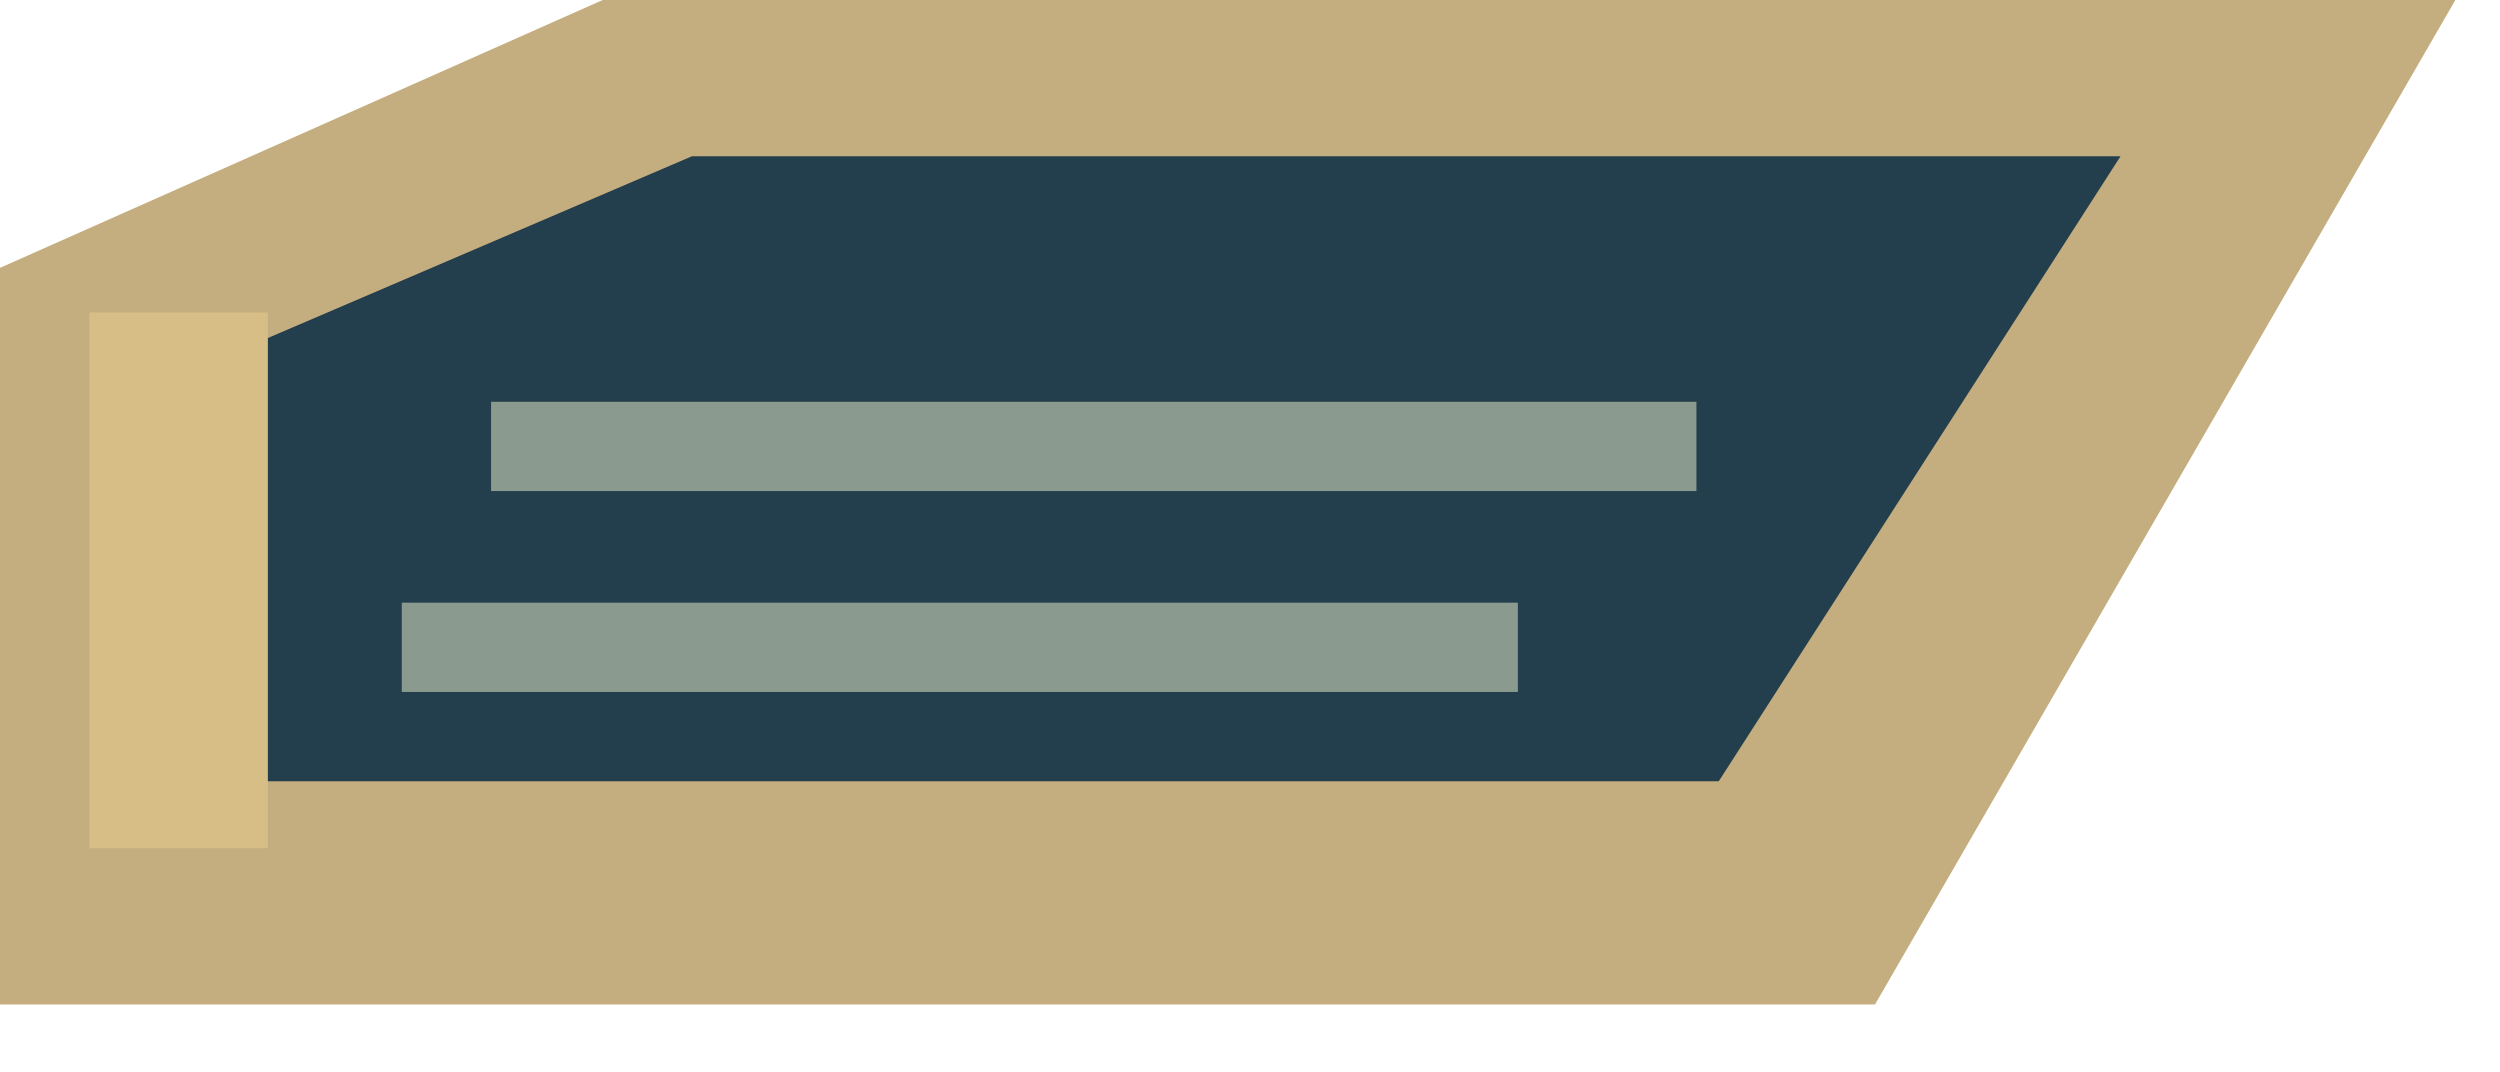
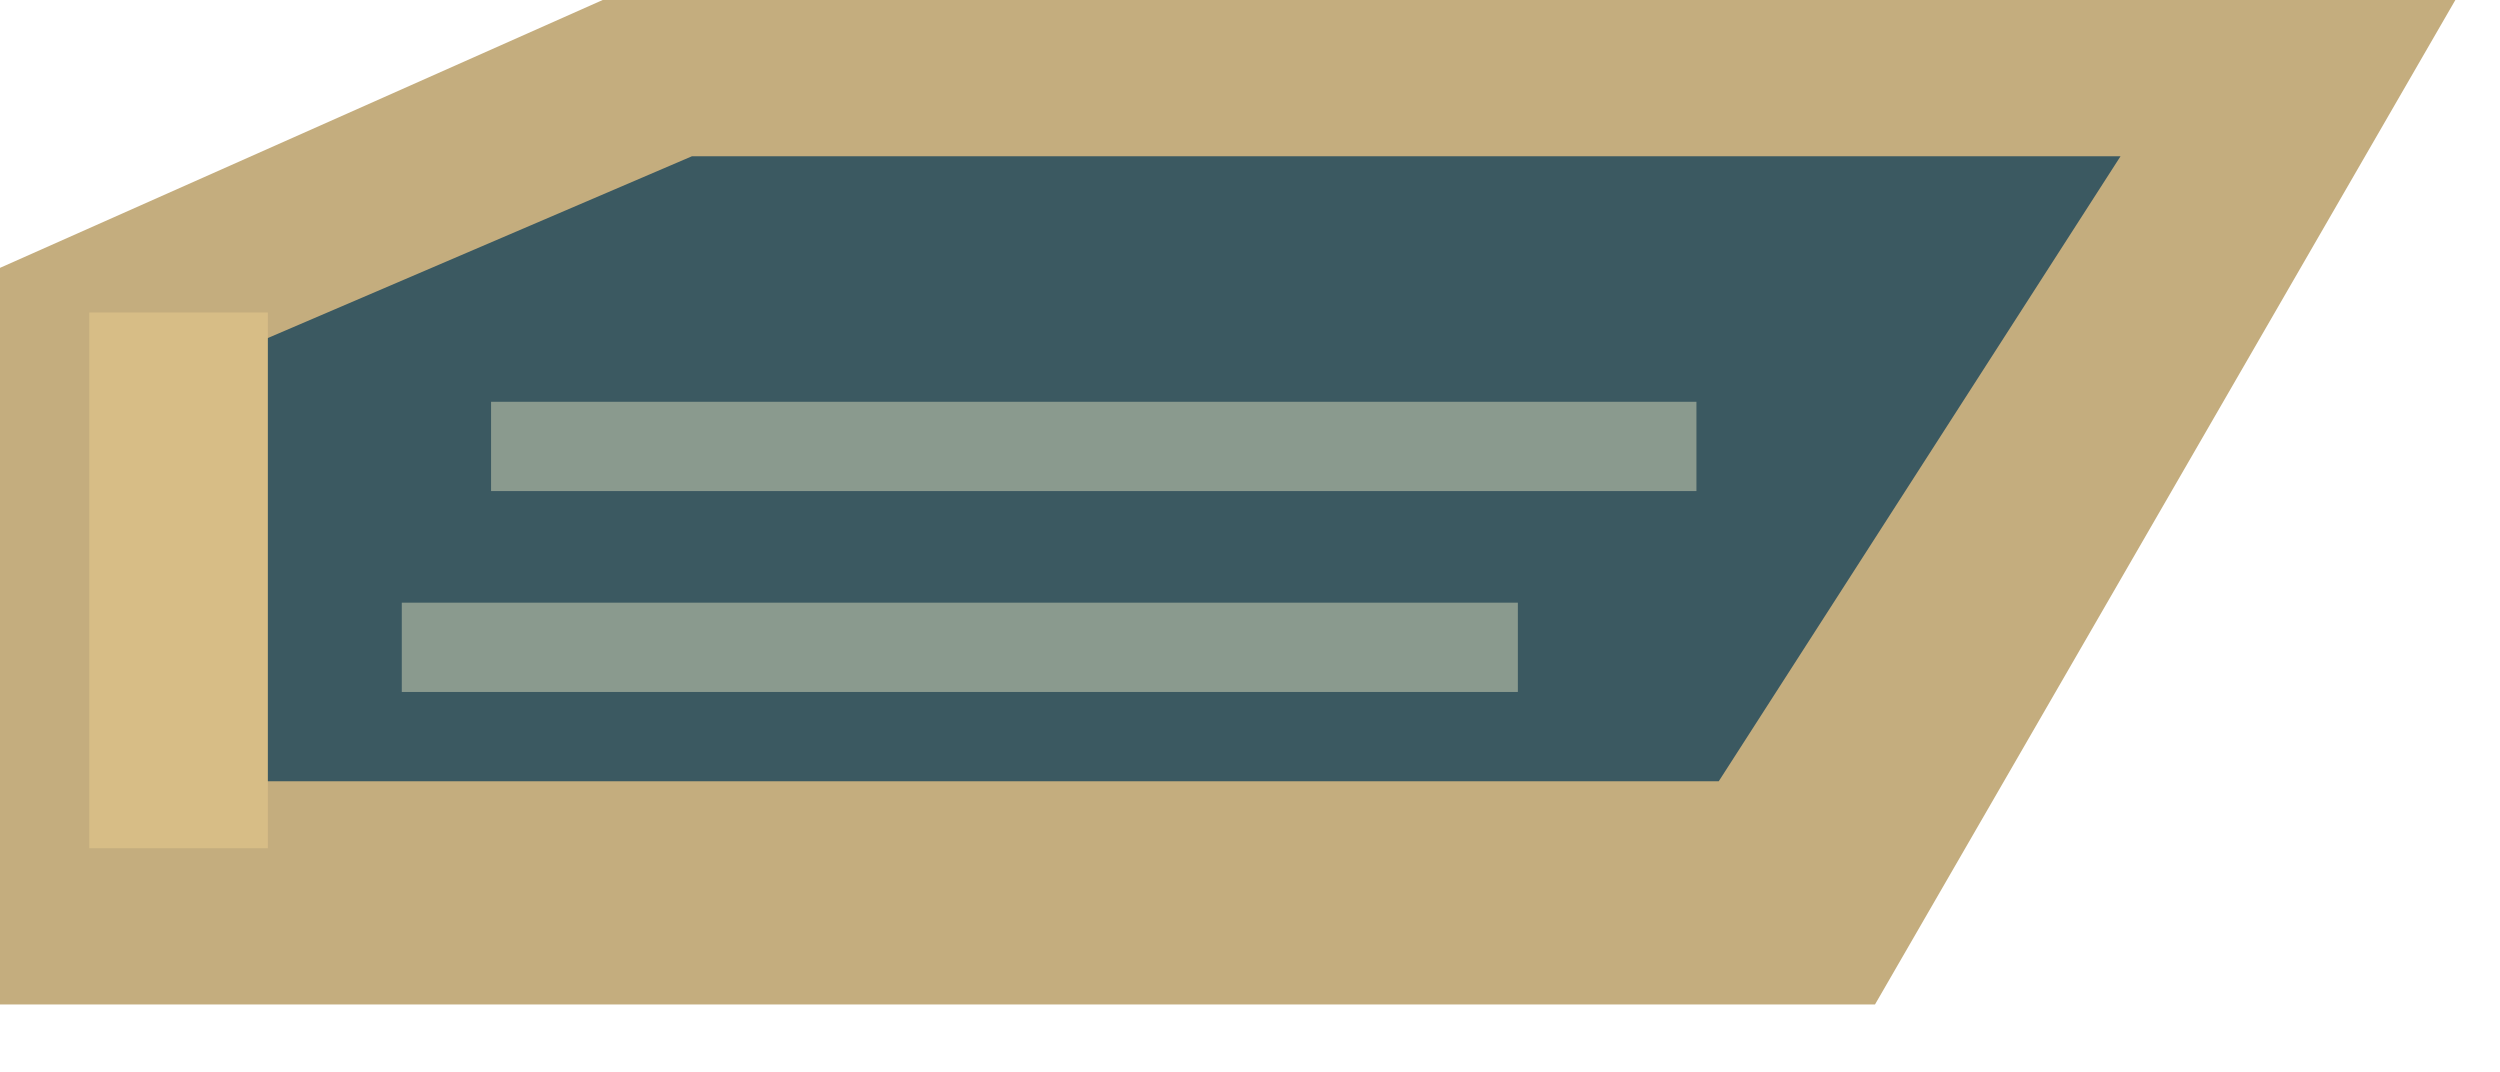
<svg xmlns="http://www.w3.org/2000/svg" width="112" height="48" viewBox="0 0 112 48">
  <polygon points="0,12 27,0 110,0 84,45 0,45" fill="#c4ad7e" />
-   <polygon points="10,16 31,7 95,7 77,35 10,35" fill="#233e4c" />
+   <polygon points="10,16 31,7 95,7 77,35 10,35" fill="#3b5961" />
  <polyline points="22,20 76,20" fill="none" stroke="#8a9a8e" stroke-width="4" />
  <polyline points="18,29 68,29" fill="none" stroke="#8a9a8e" stroke-width="4" />
  <path d="M4 14h8v24h-8Z" fill="#d7bd86" />
</svg>
